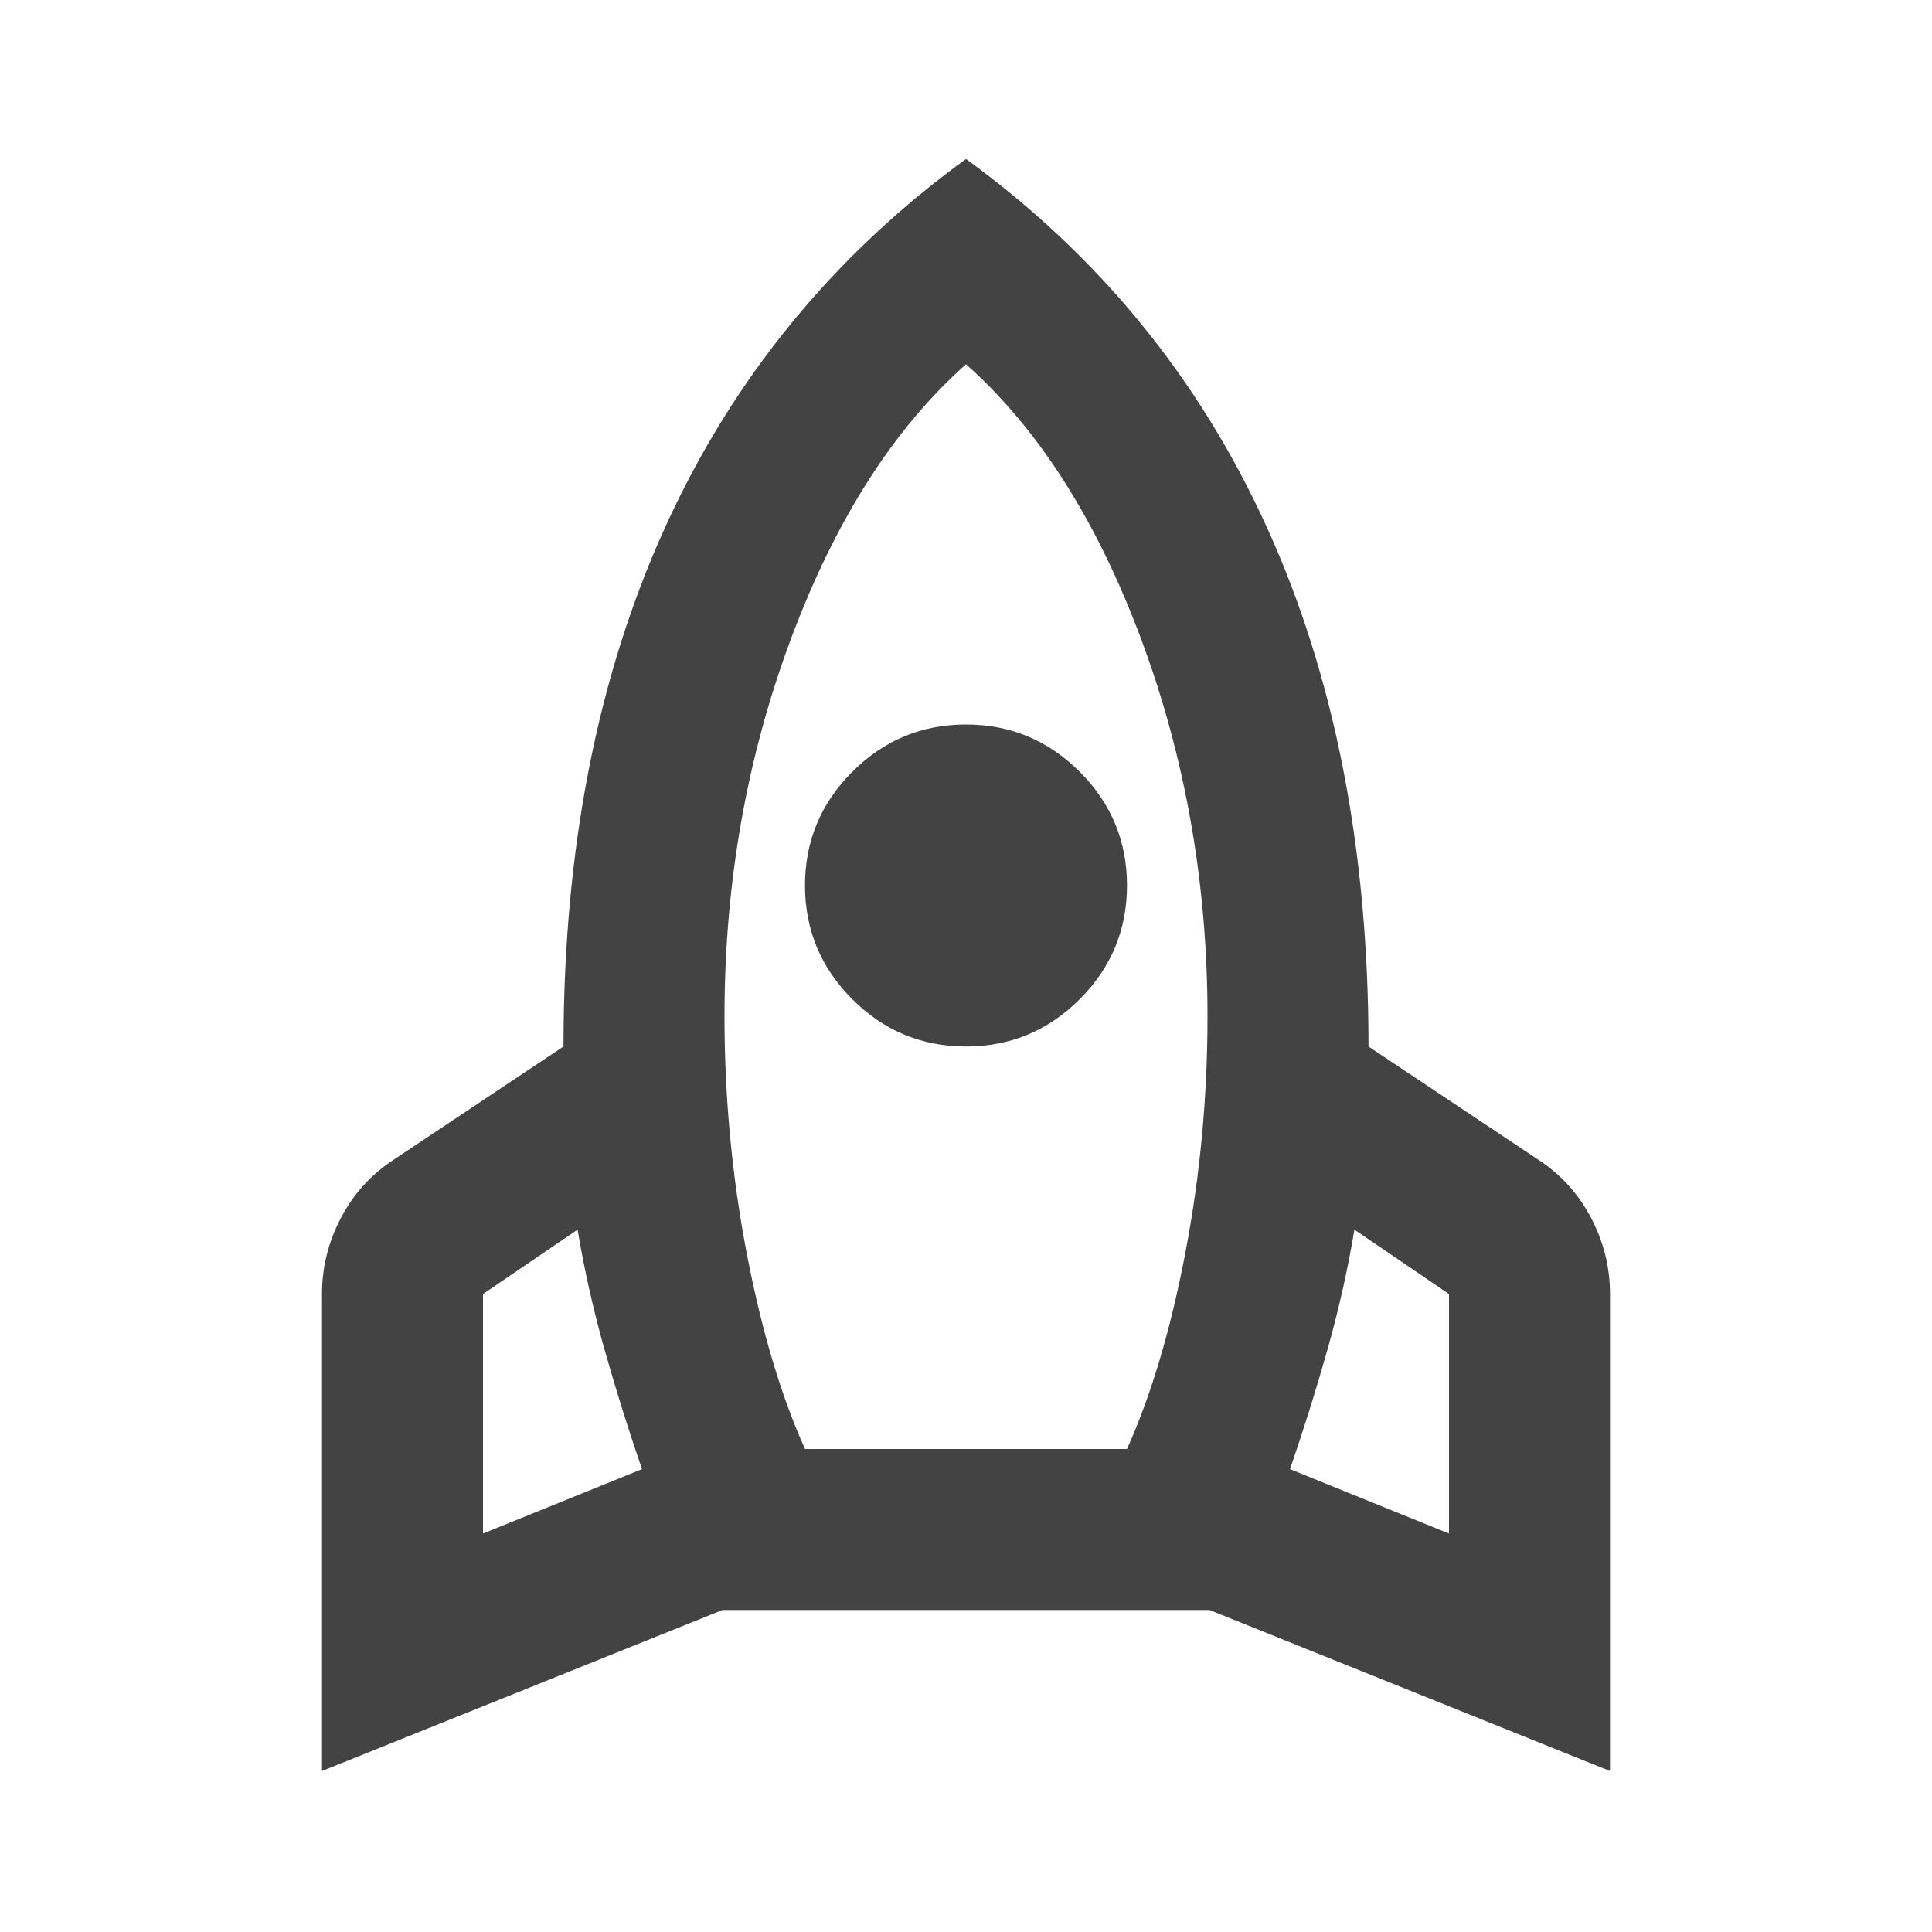
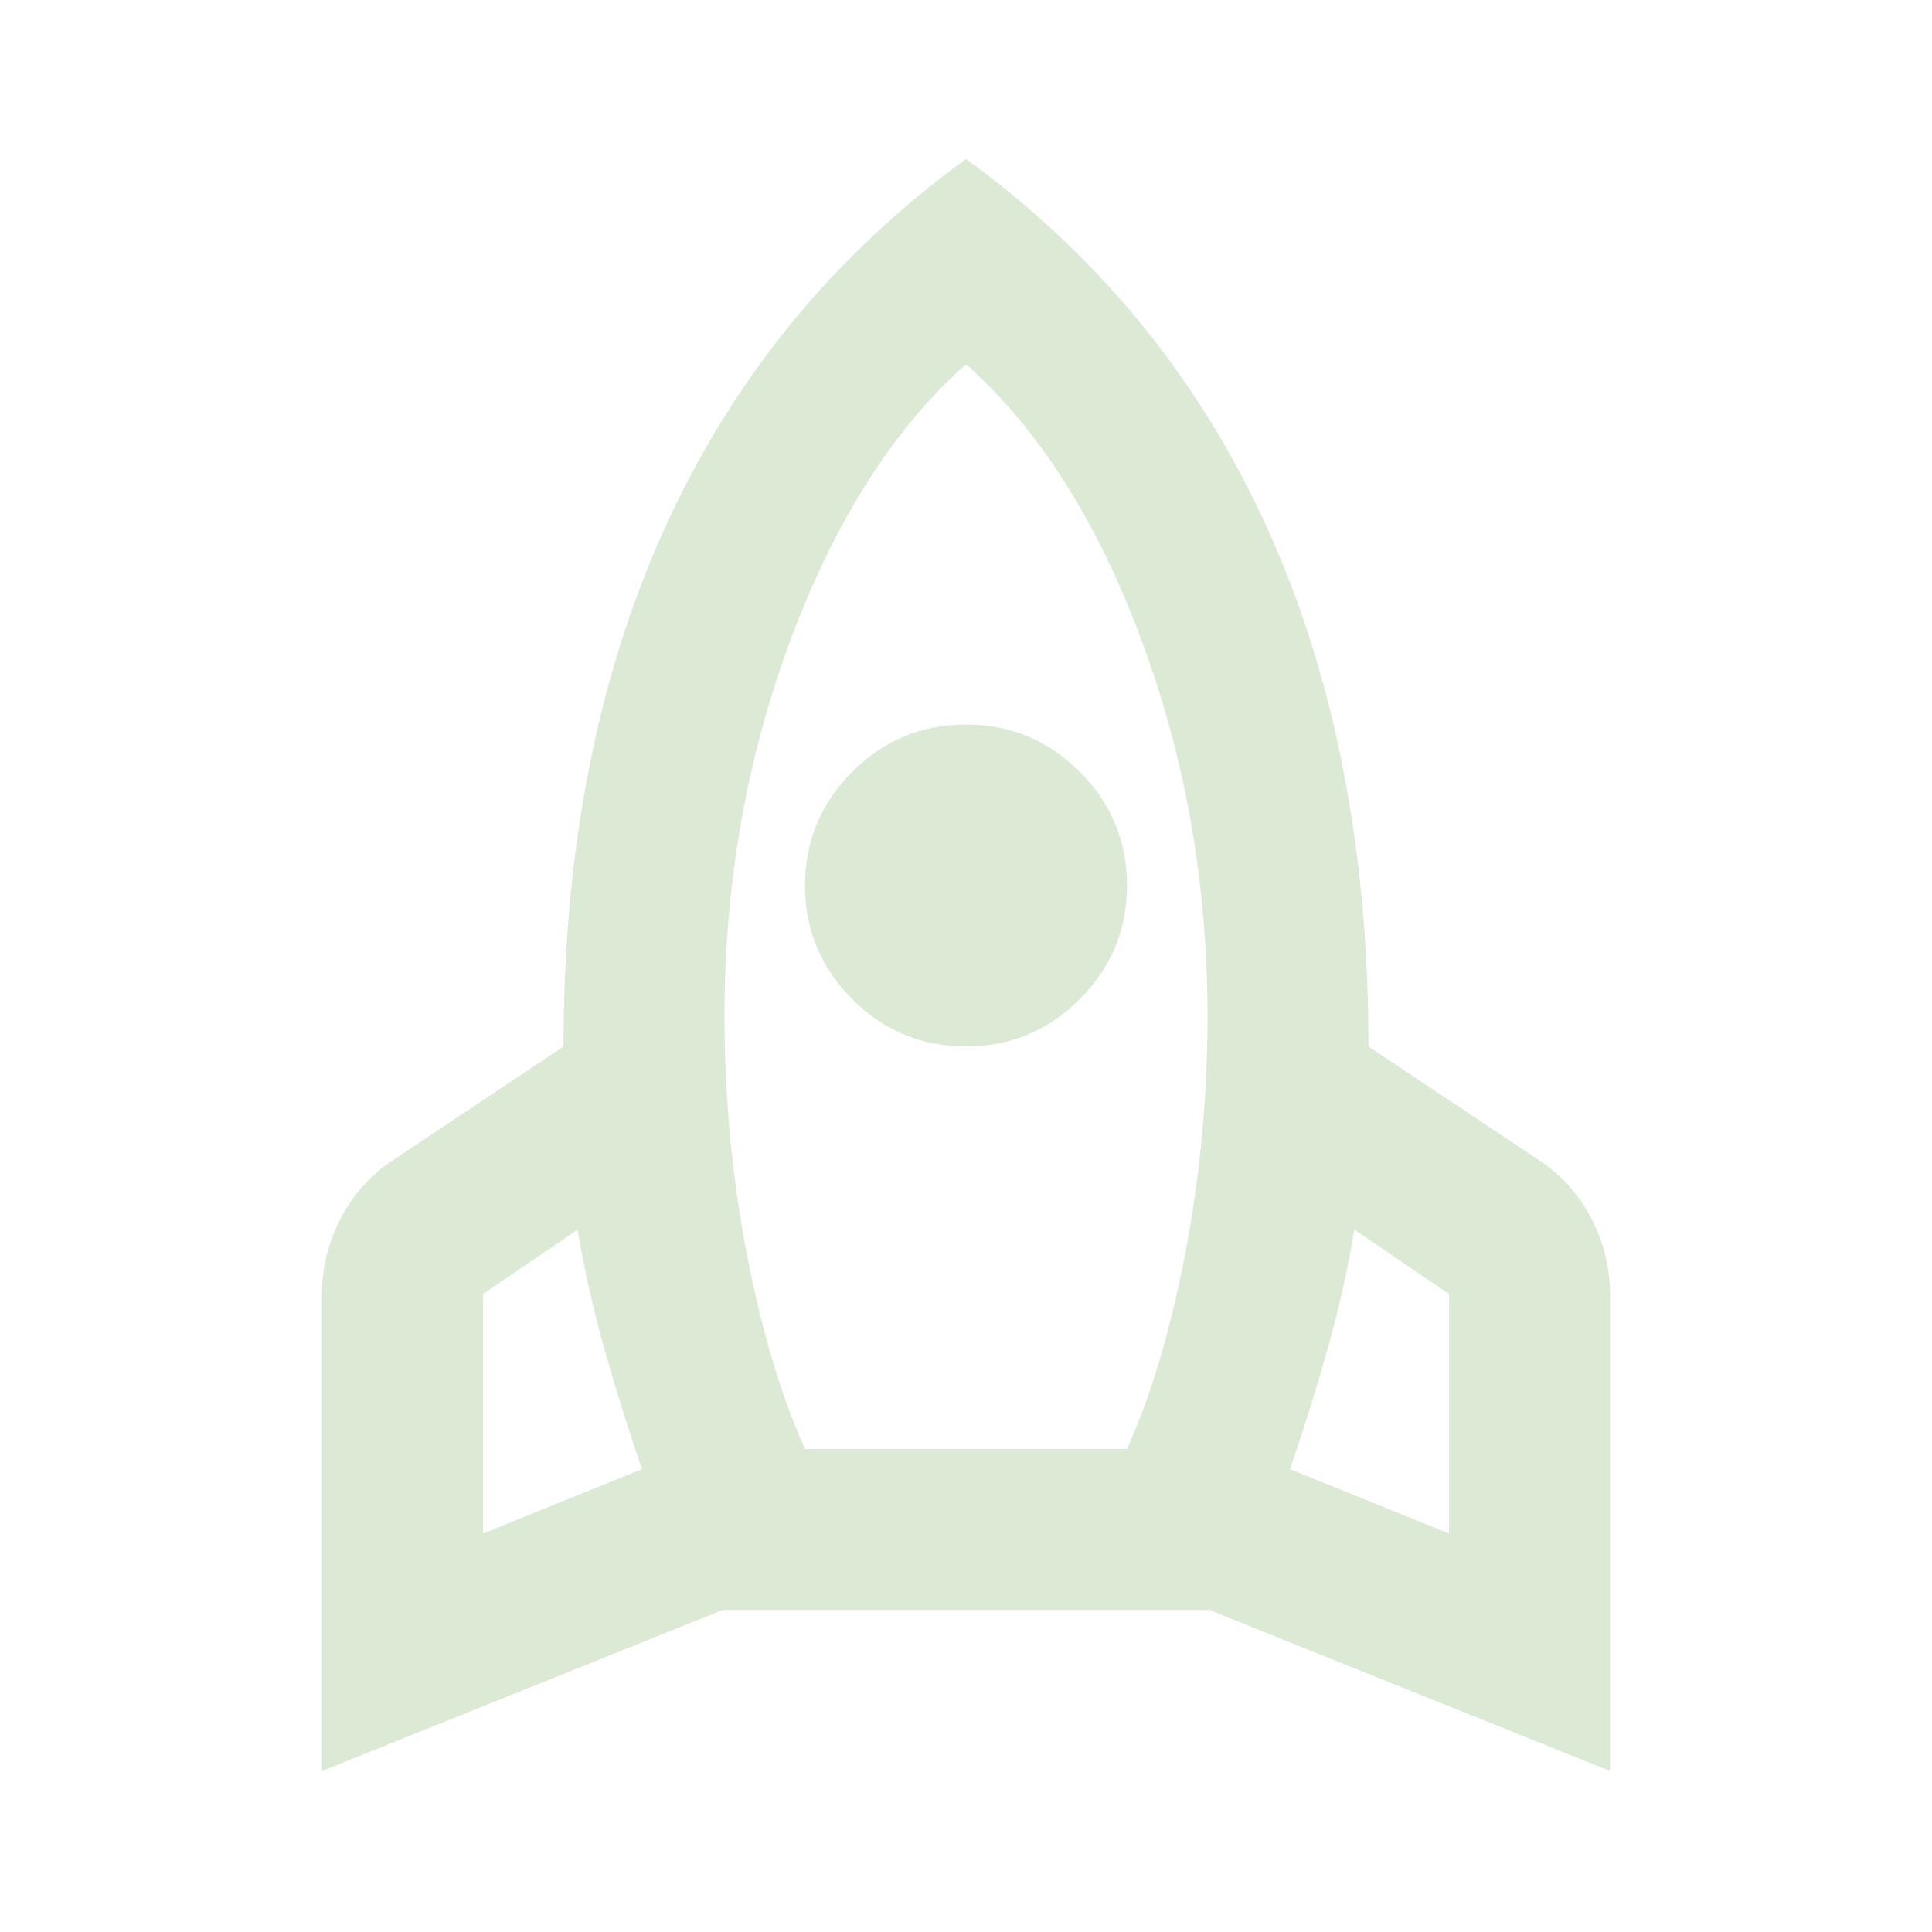
- <svg xmlns="http://www.w3.org/2000/svg" height="24px" viewBox="0 -960 960 960" width="24px" fill="#434343">
+ <svg xmlns="http://www.w3.org/2000/svg" height="24px" viewBox="0 -960 960 960" width="24px" fill="#DCEAD5">
  <path d="m240-198 79-32q-10-29-18.5-59T287-349l-47 32v119Zm160-42h160q18-40 29-97.5T600-455q0-99-33-187.5T480-779q-54 48-87 136.5T360-455q0 60 11 117.5t29 97.5Zm23.5-223.5Q400-487 400-520t23.5-56.5Q447-600 480-600t56.5 23.5Q560-553 560-520t-23.5 56.5Q513-440 480-440t-56.5-23.5ZM720-198v-119l-47-32q-5 30-13.5 60T641-230l79 32ZM480-881q99 72 149.5 183T680-440l84 56q17 11 26.5 29t9.5 38v237l-199-80H359L160-80v-237q0-20 9.5-38t26.5-29l84-56q0-147 50.5-258T480-881Z" />
</svg>
